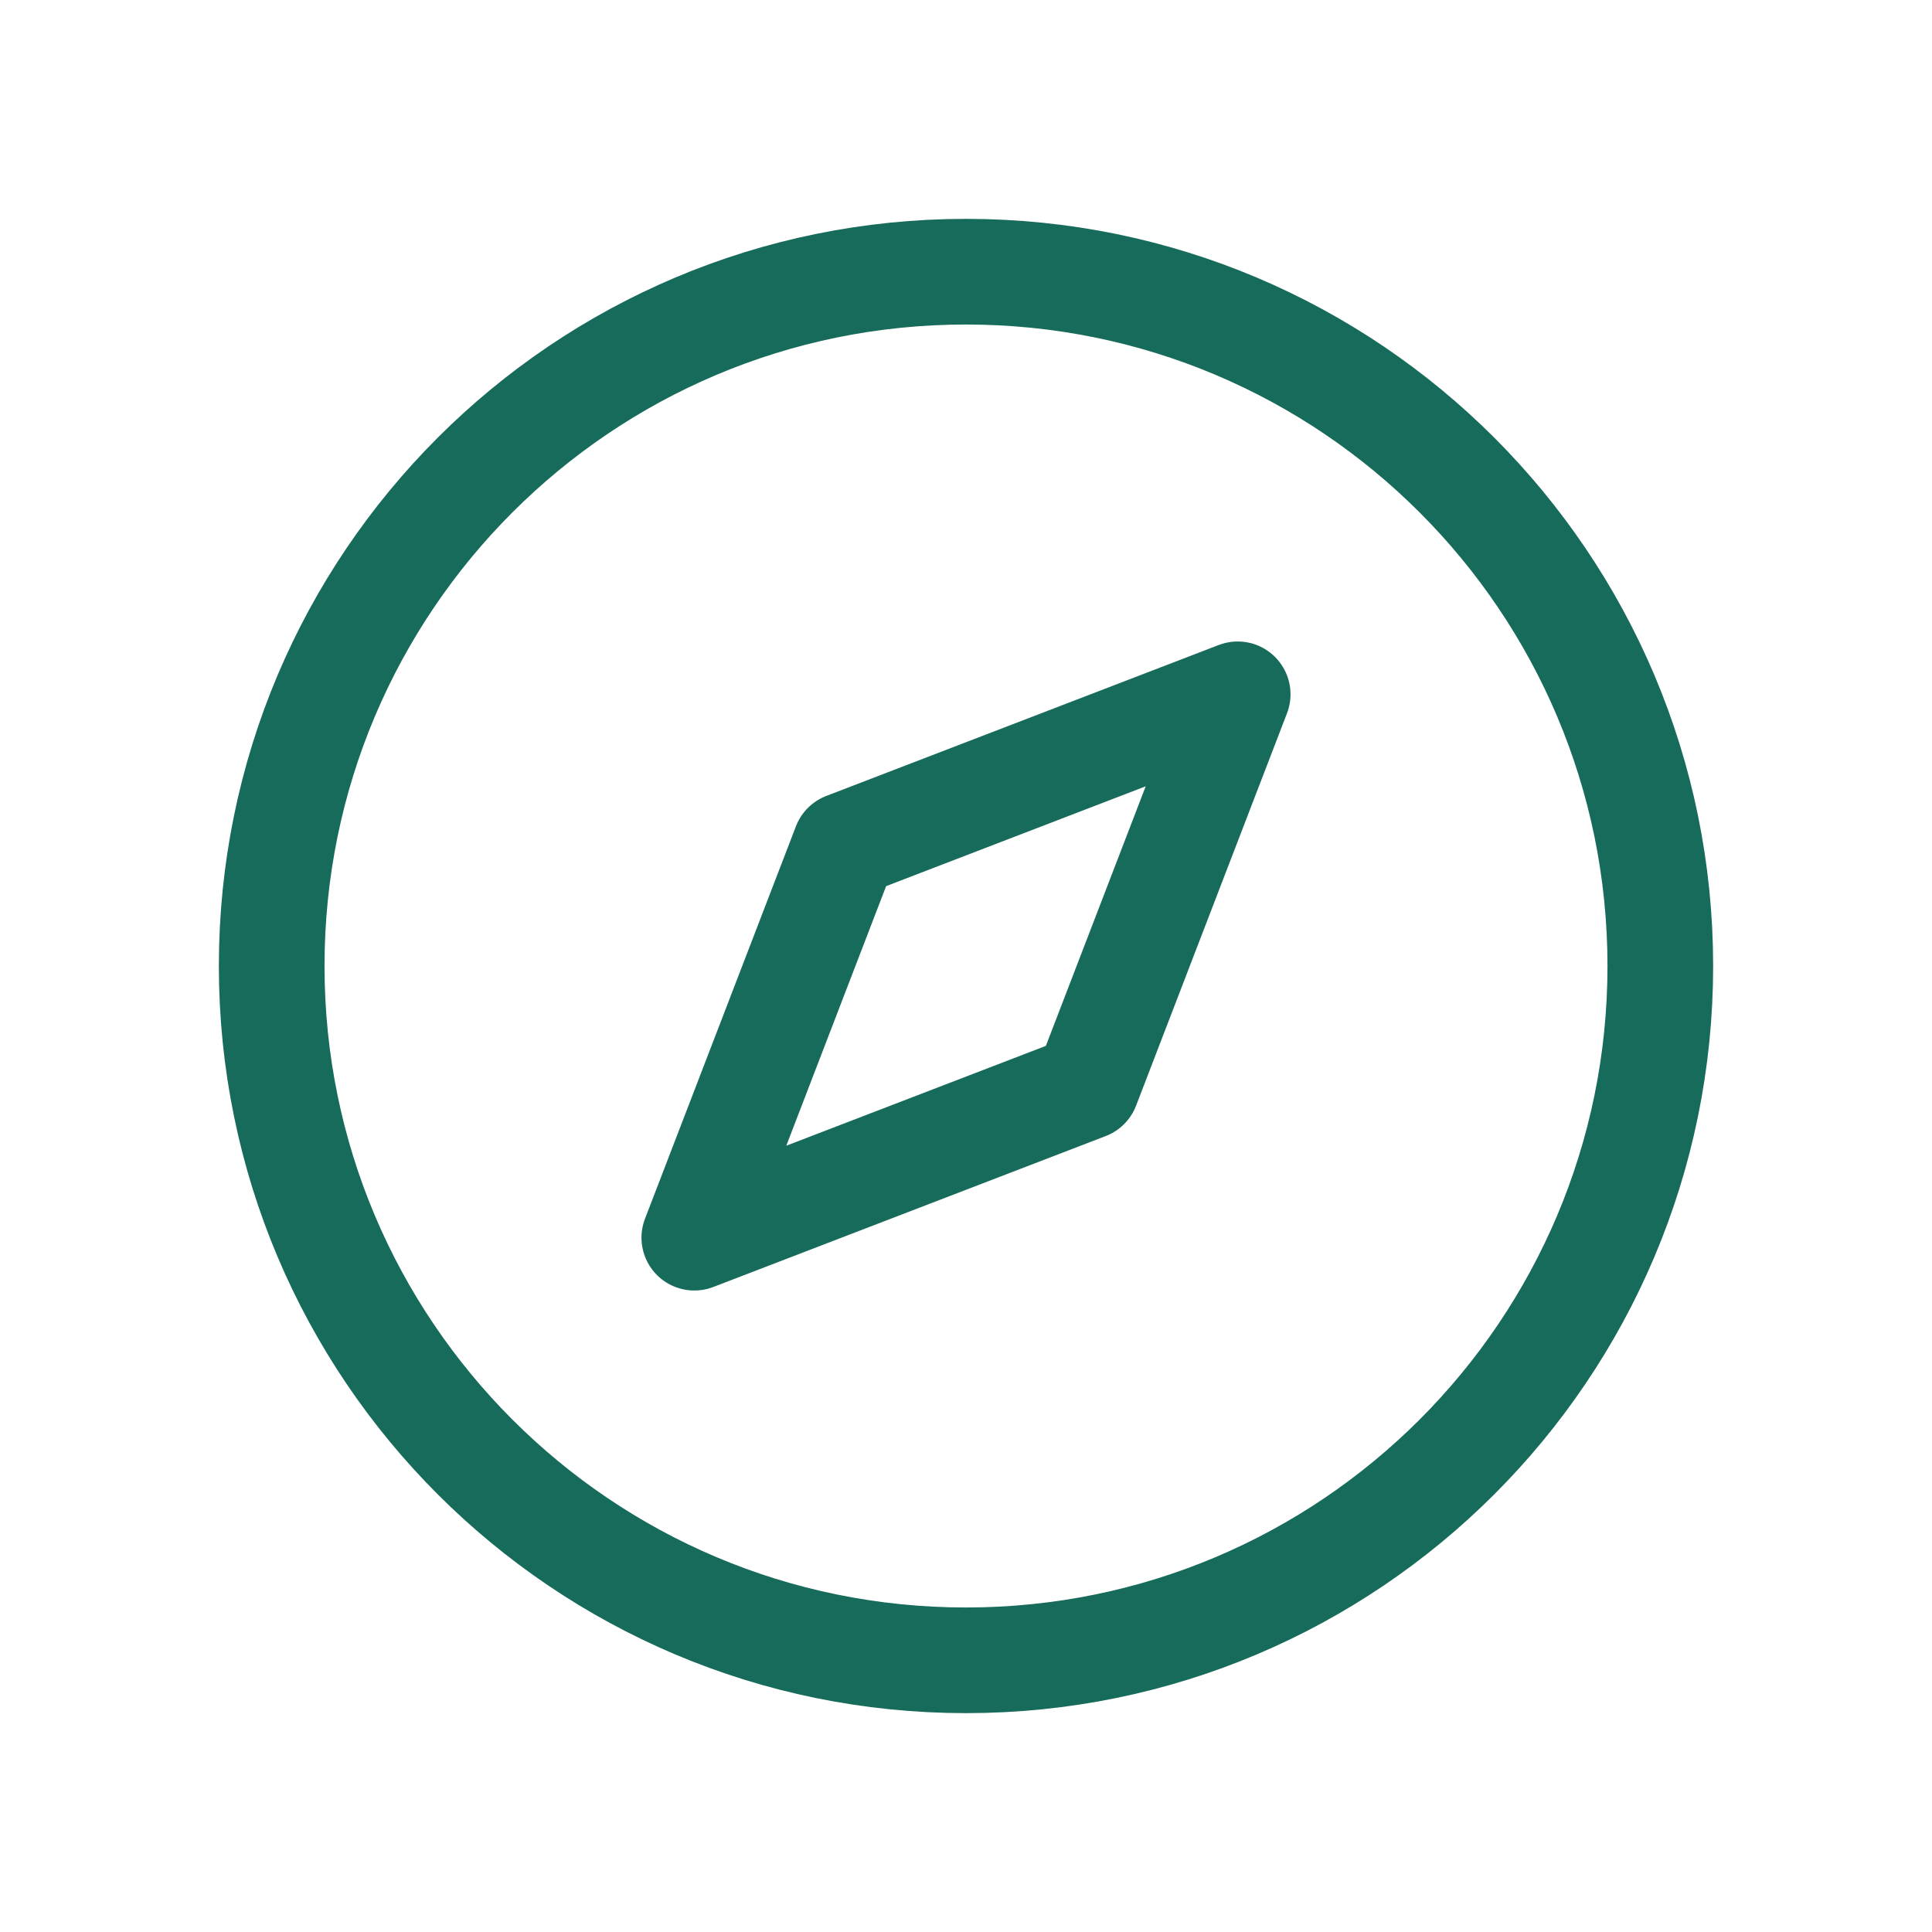
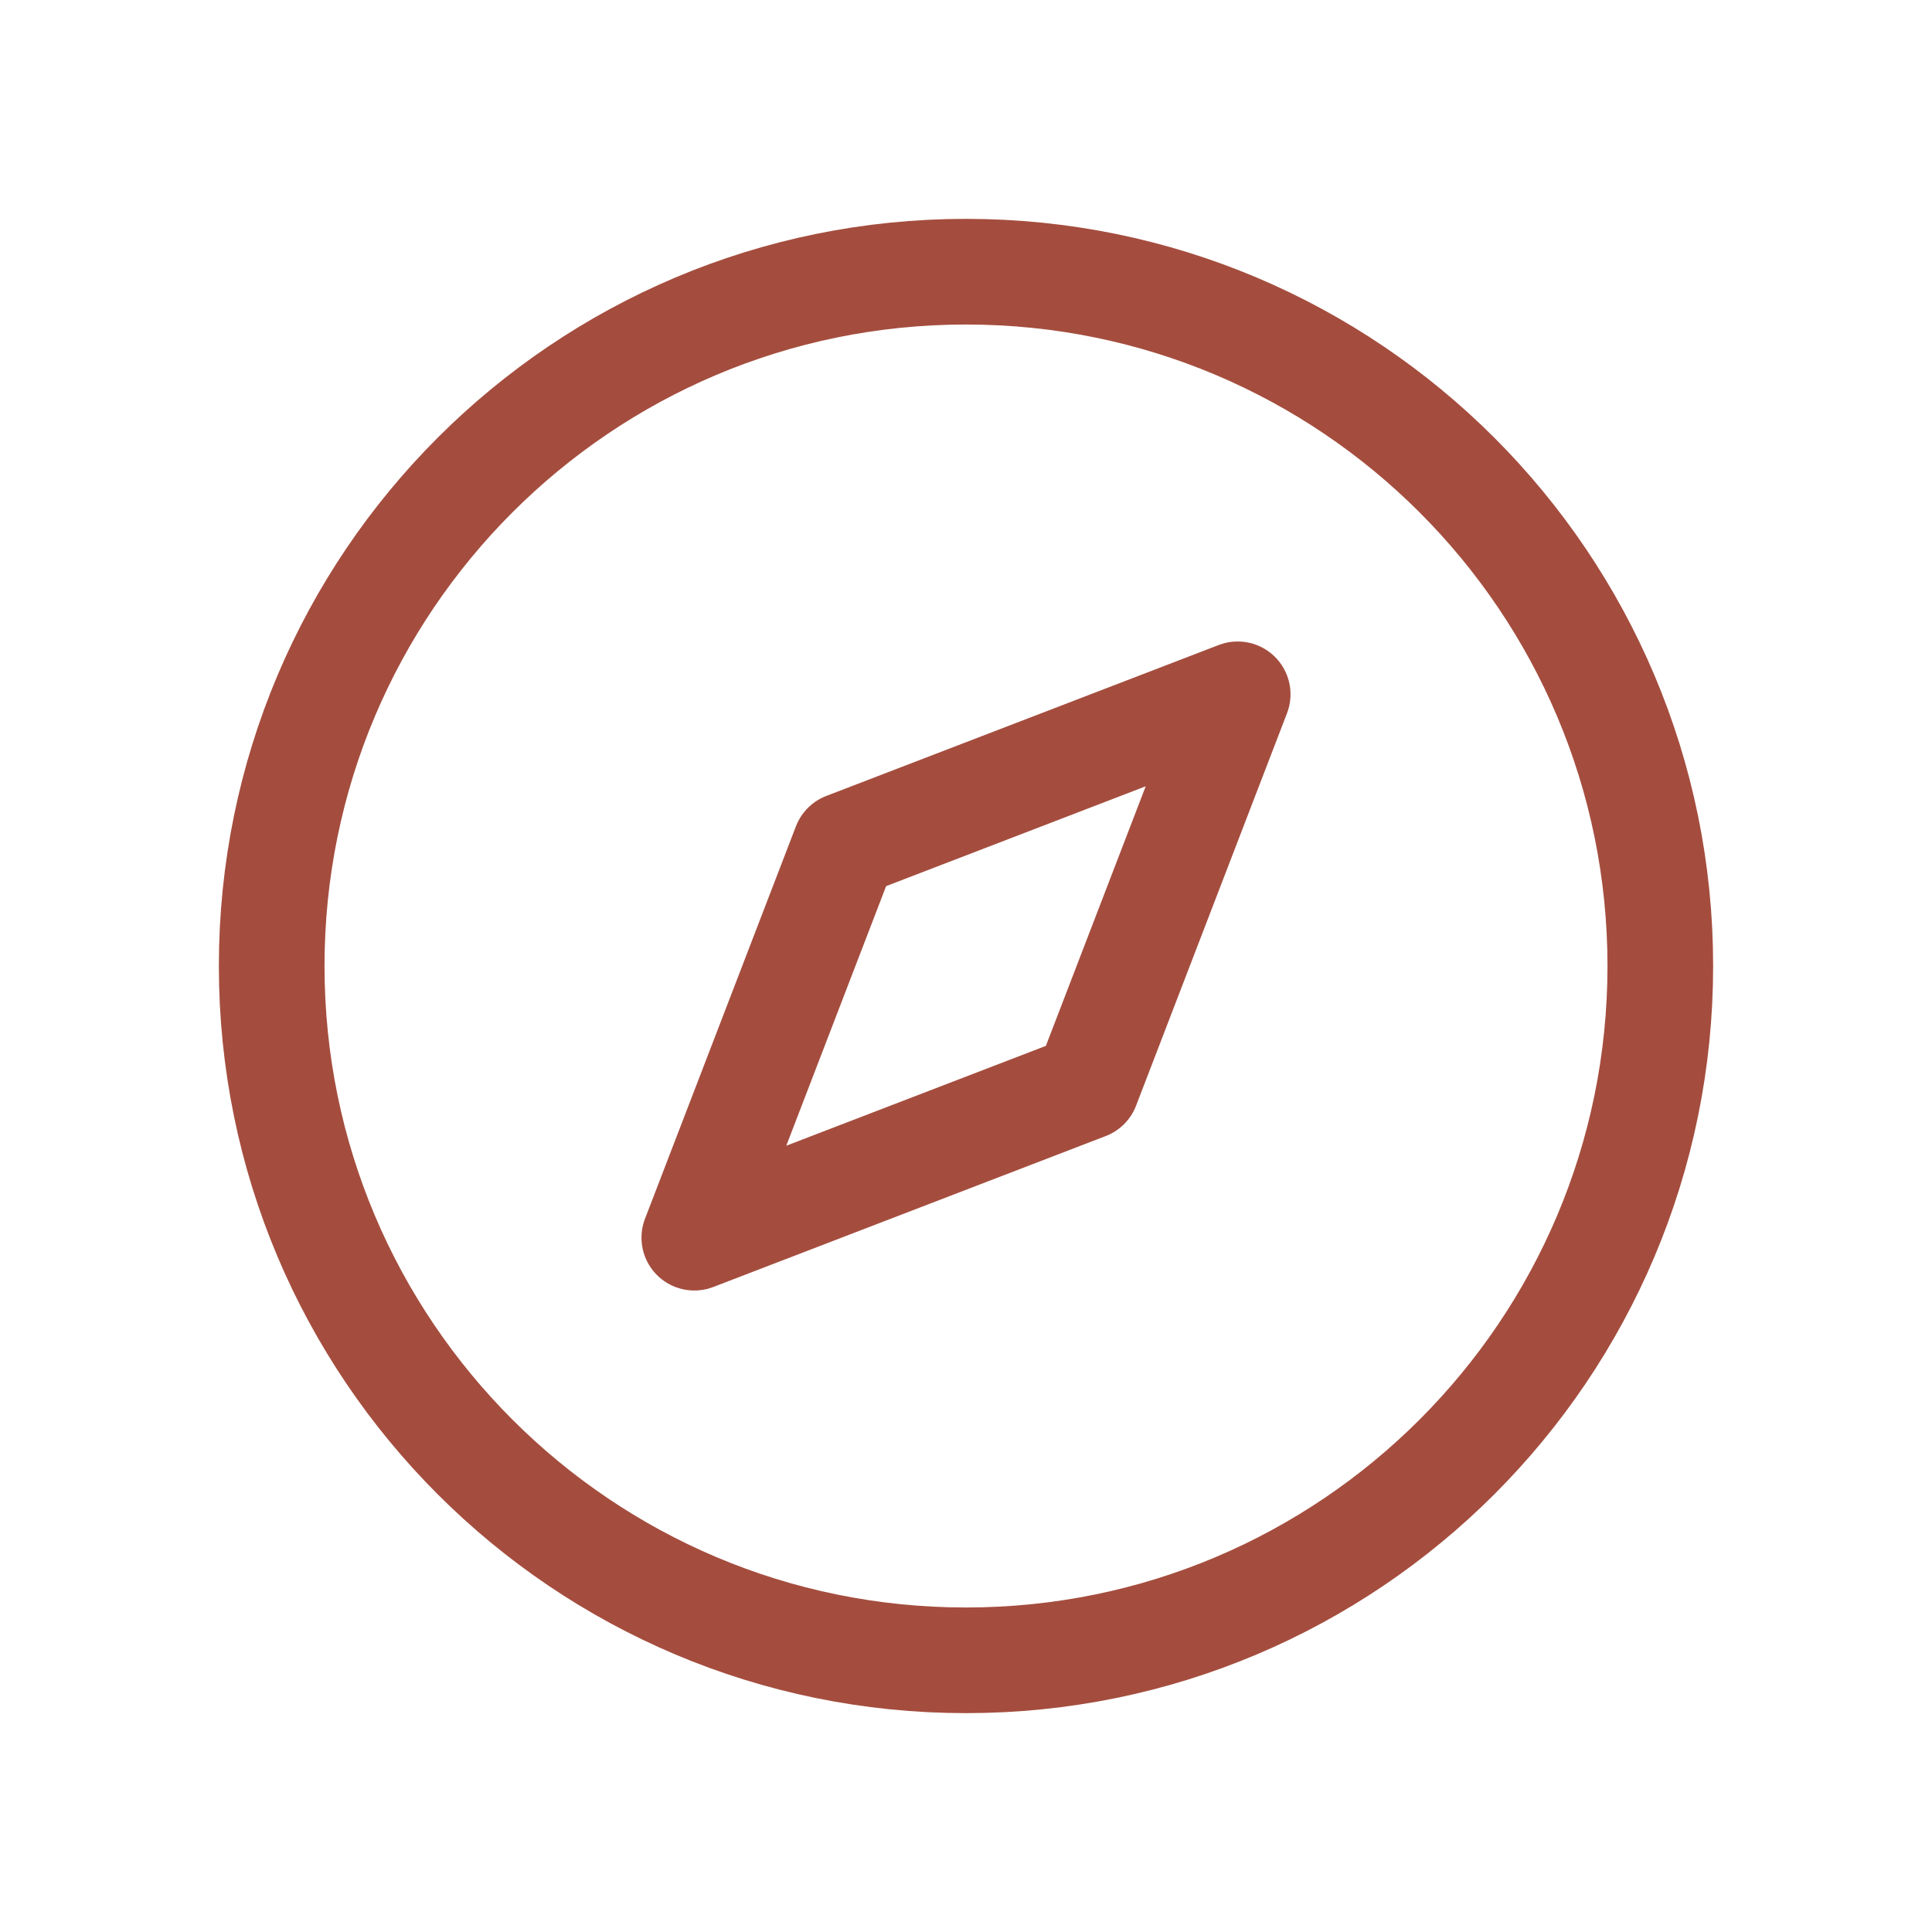
<svg xmlns="http://www.w3.org/2000/svg" width="81" height="81" viewBox="0 0 64 64">
-   <g fill="none" stroke="#176B5B" stroke-width="3.5" stroke-linecap="round" stroke-linejoin="round">
+   <g fill="none" stroke="#A44D3E" stroke-width="3.5" stroke-linecap="round" stroke-linejoin="round">
    <circle cx="32" cy="32" r="23" />
    <path d="M41 23L36 36L23 41L28 28Z" />
  </g>
</svg>
